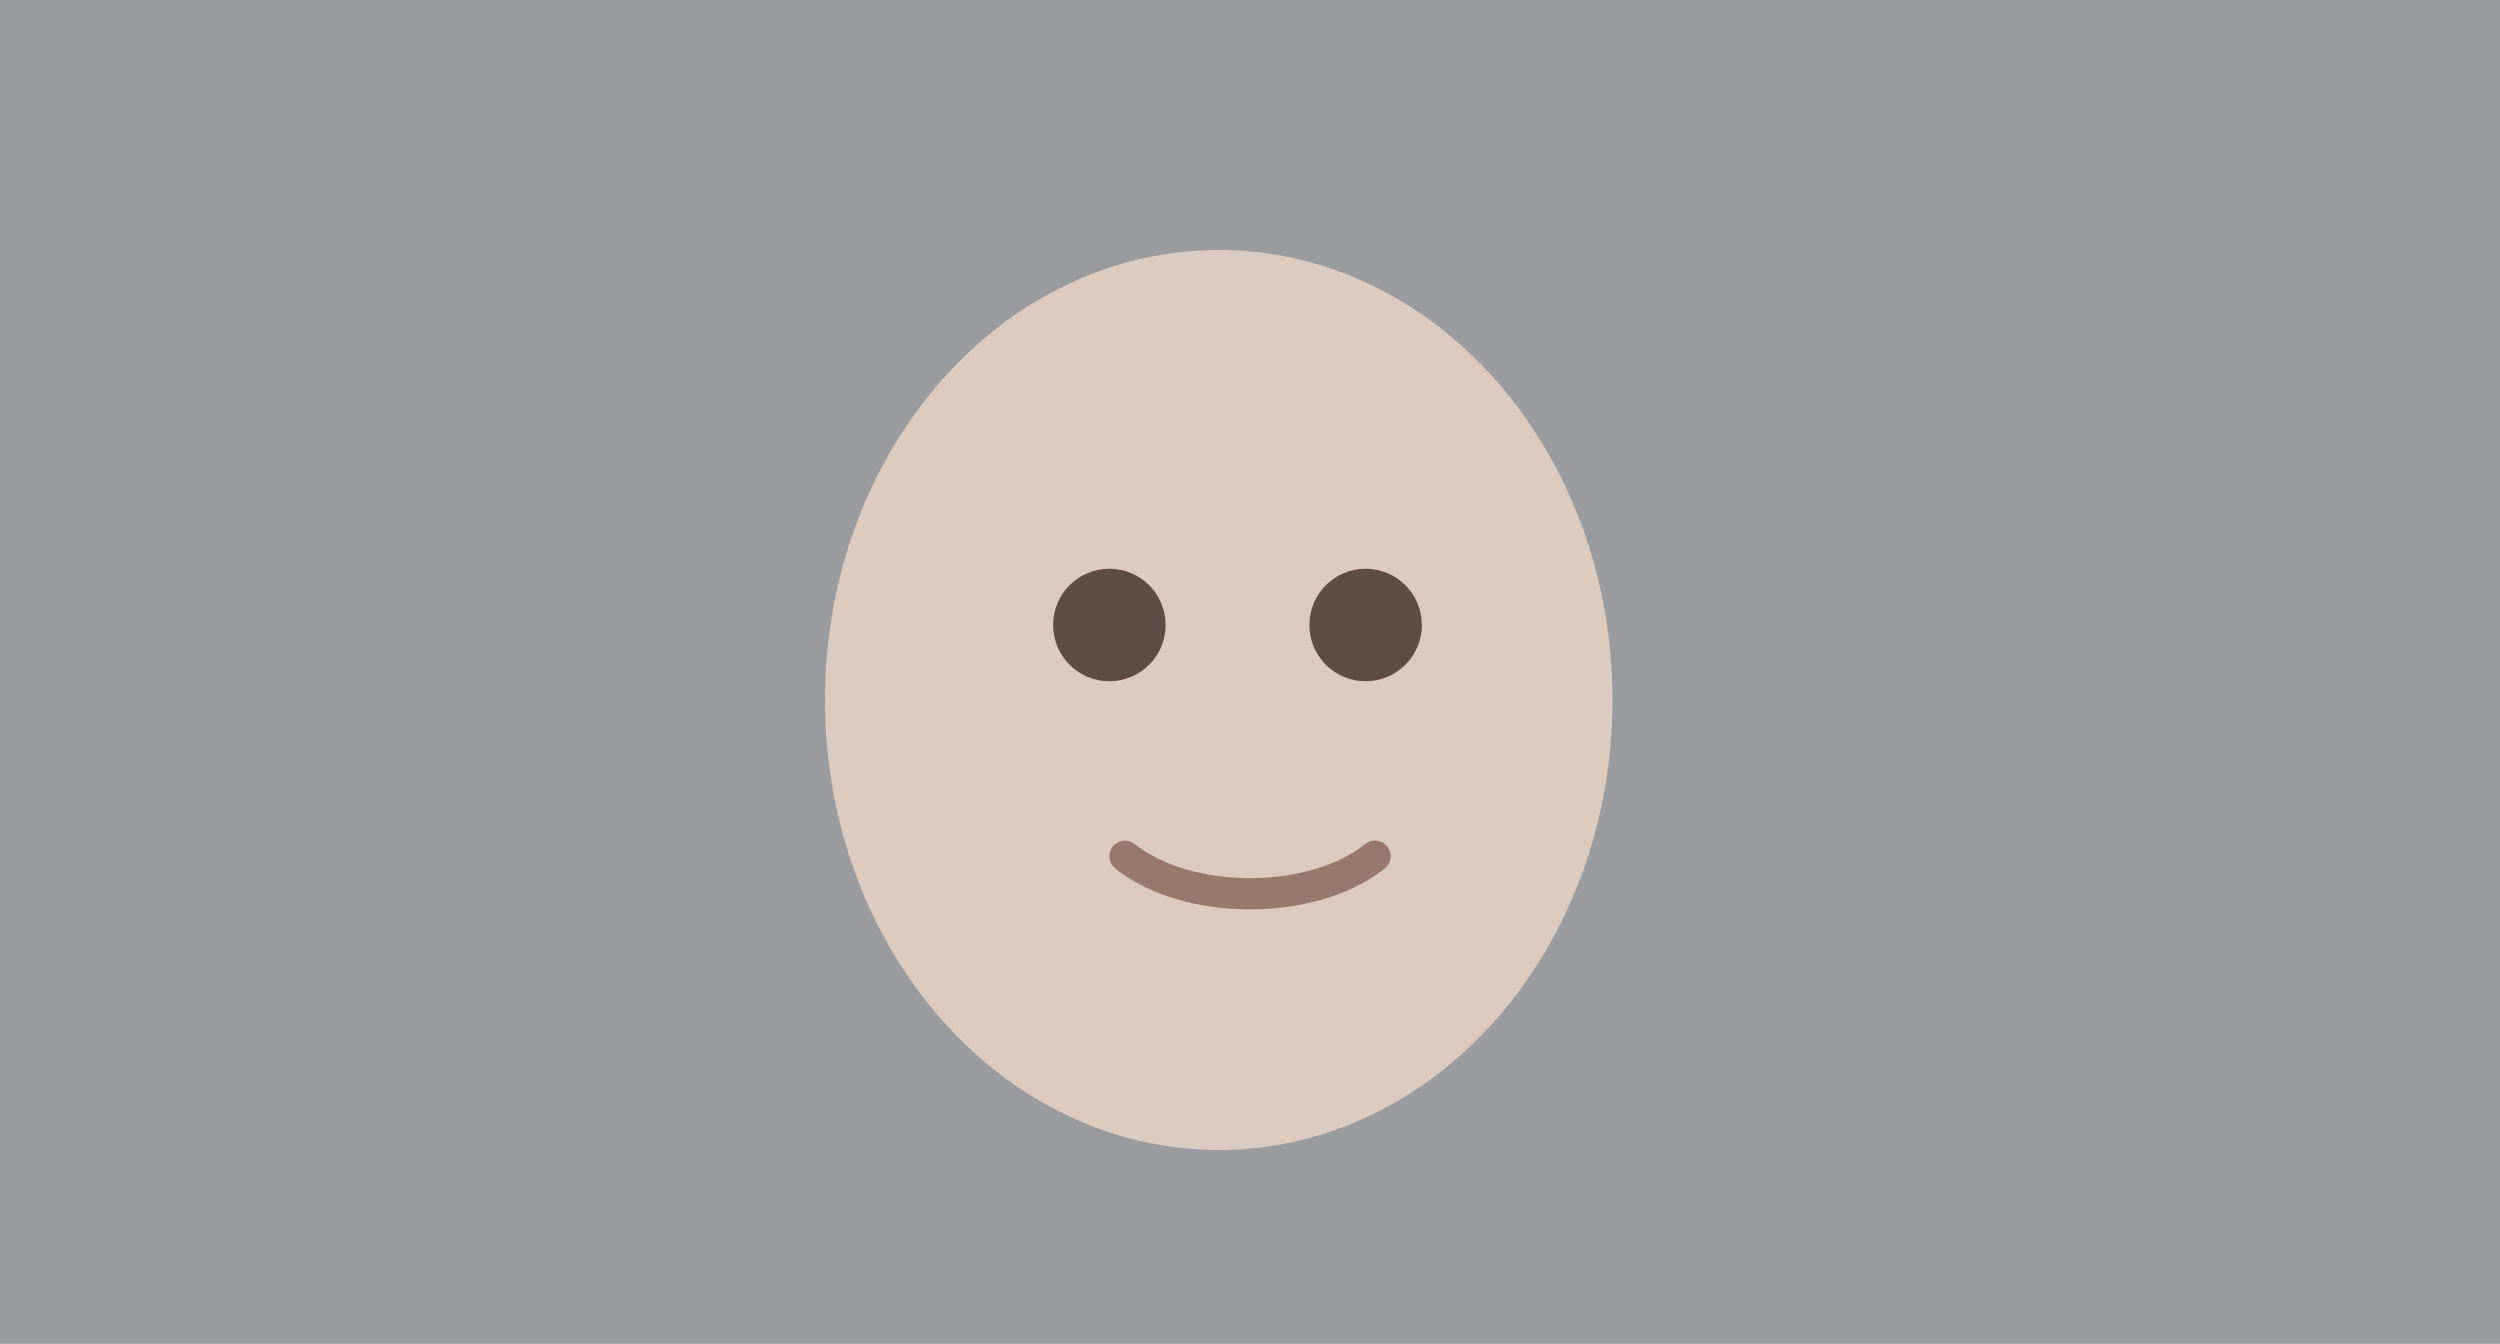
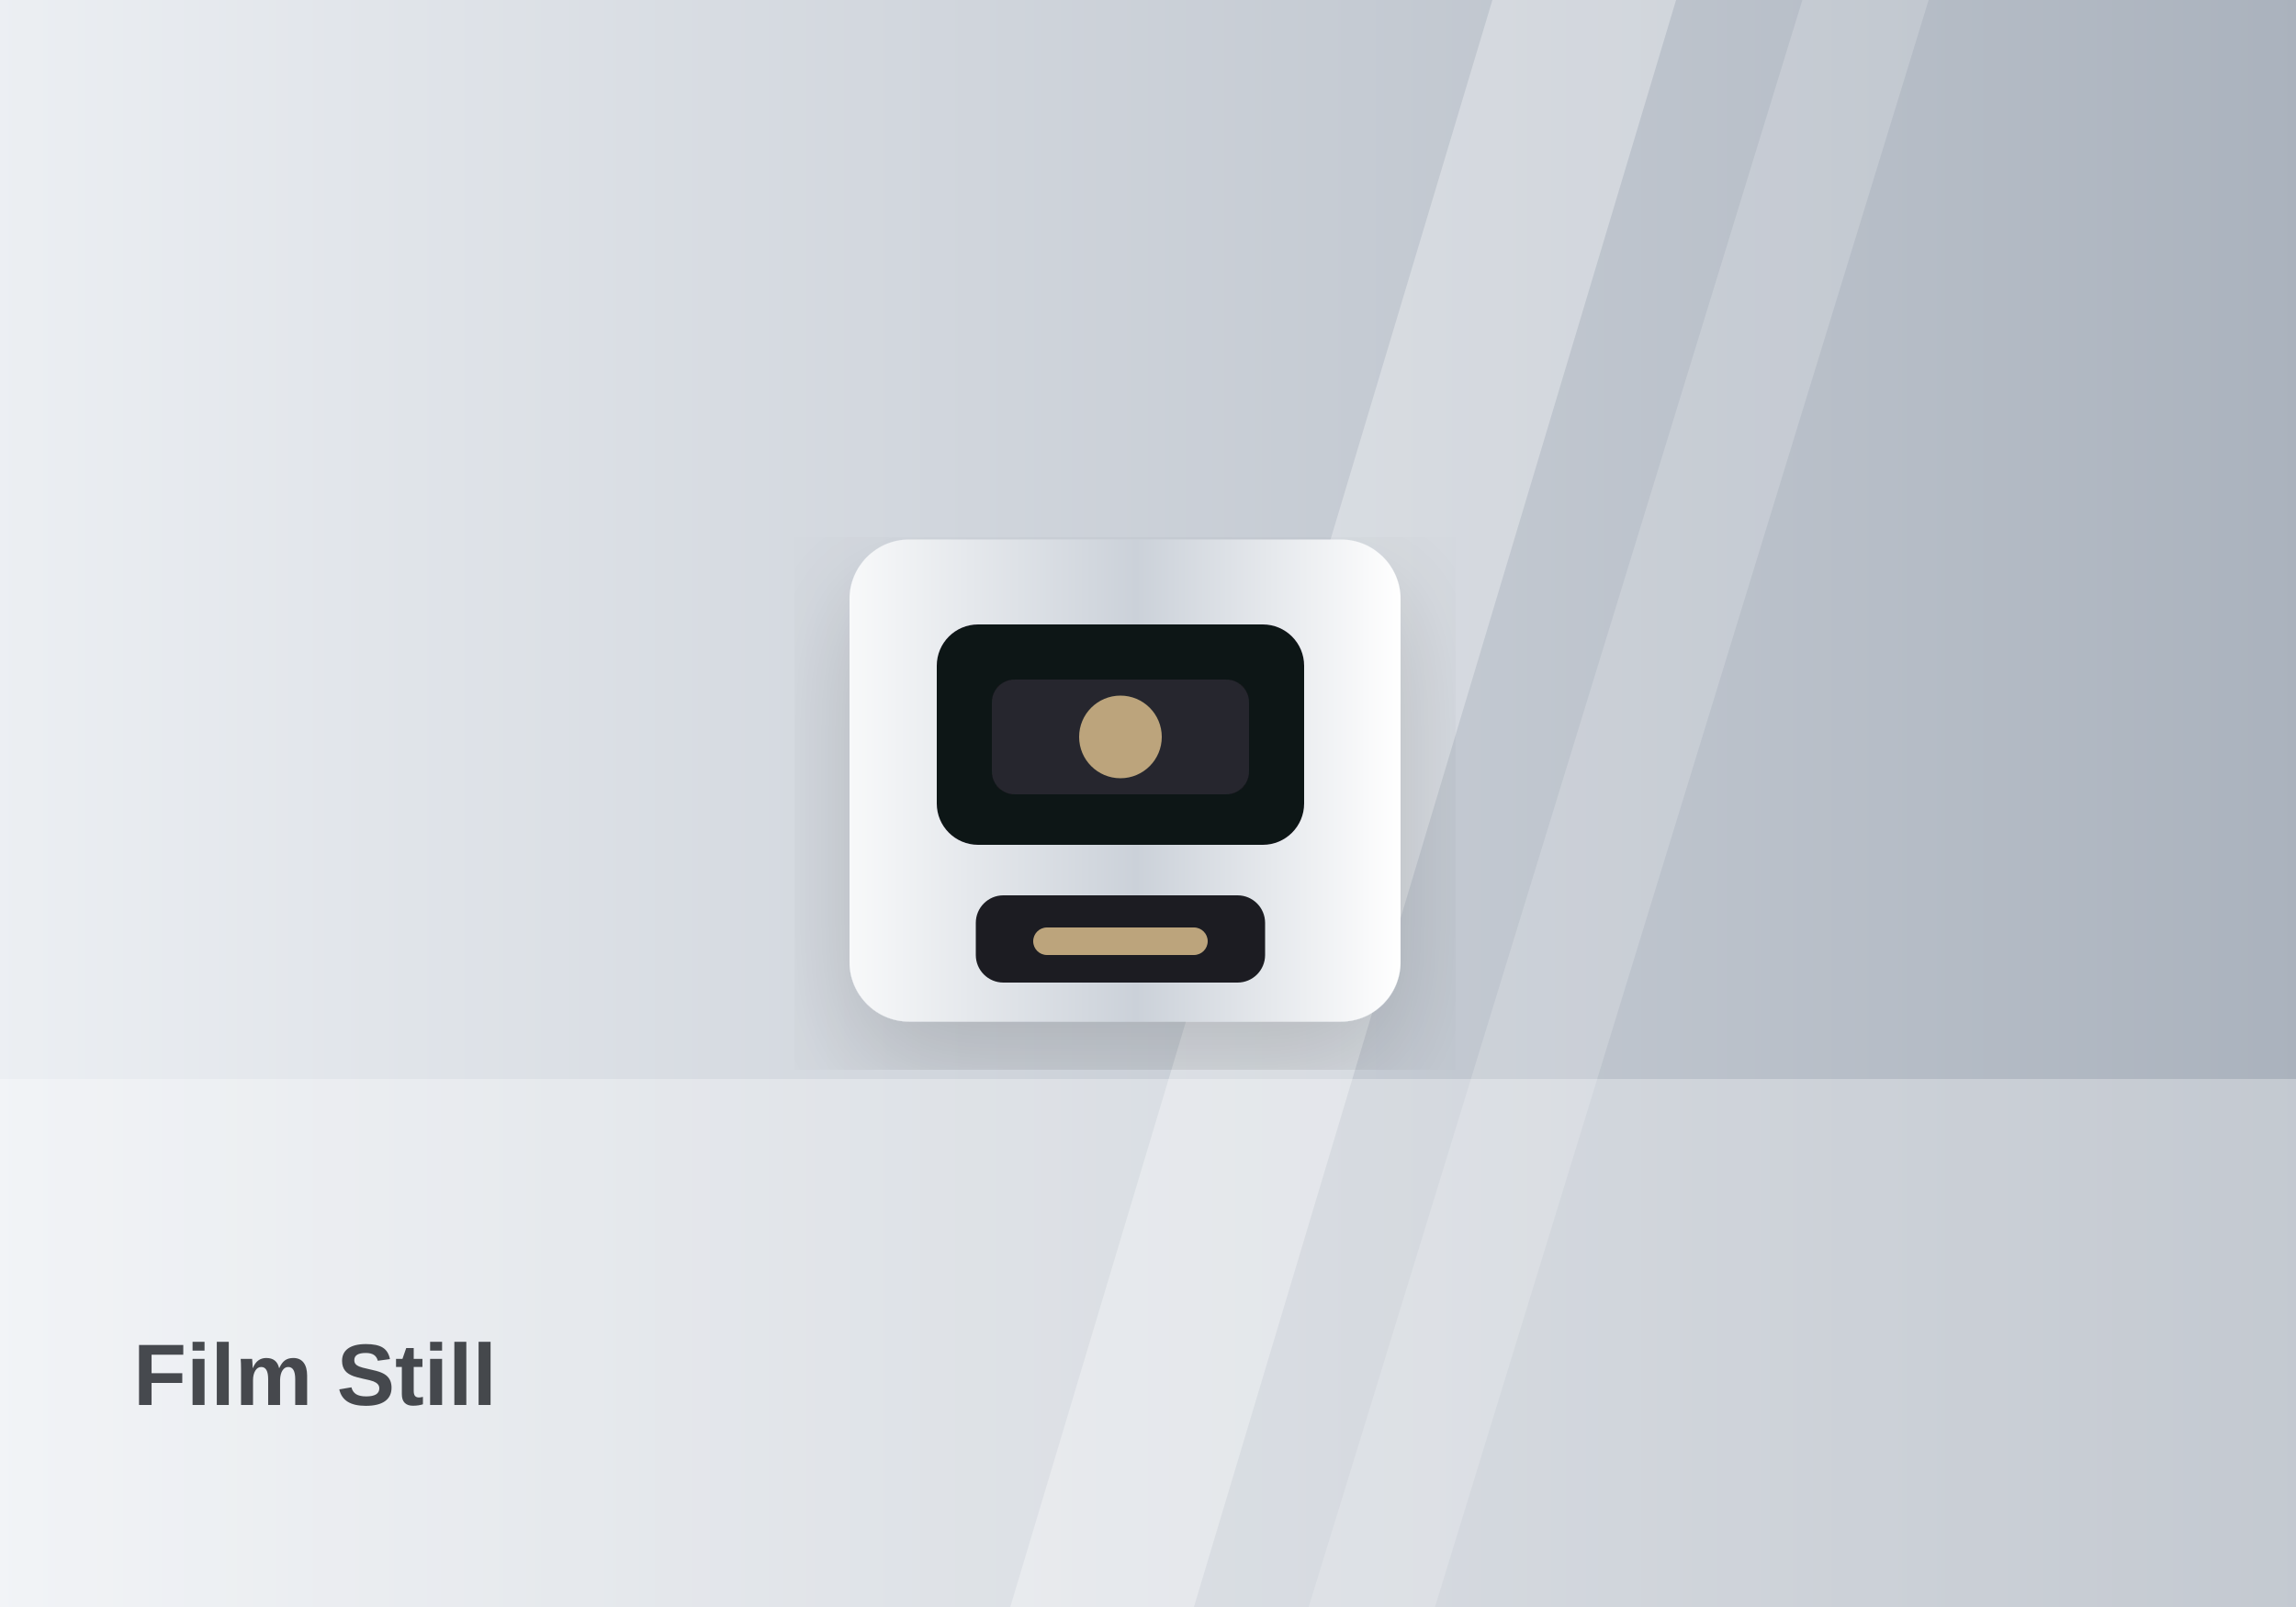
- <svg xmlns="http://www.w3.org/2000/svg" width="800" height="430" viewBox="0 0 800 430">
-   <rect width="800" height="430" fill="#8b8e92" />
-   <ellipse cx="390" cy="224" rx="126" ry="144" fill="#d7c3b5" />
-   <circle cx="355" cy="200" r="18" fill="#47362c" />
-   <circle cx="437" cy="200" r="18" fill="#47362c" />
-   <path d="M360 274 C380 290 420 290 440 274" stroke="#8b6558" stroke-width="10" fill="none" stroke-linecap="round" />
-   <rect width="800" height="430" fill="#fff" opacity=".12" />
+ <svg xmlns="http://www.w3.org/2000/svg" width="1000" height="700" viewBox="0 0 1000 700">
+   <defs>
+     <linearGradient id="g" x1="0" x2="1">
+       <stop offset="0" stop-color="#eceff3" />
+       <stop offset="1" stop-color="#aab2bd" />
+     </linearGradient>
+     <linearGradient id="m" x1="0" x2="1">
+       <stop offset="0" stop-color="#f8f9fa" />
+       <stop offset=".52" stop-color="#cbd1d9" />
+       <stop offset="1" stop-color="#ffffff" />
+     </linearGradient>
+     <filter id="sd">
+       <feDropShadow dx="0" dy="20" stdDeviation="24" flood-color="#000" flood-opacity=".16" />
+     </filter>
+   </defs>
+   <rect width="1000" height="700" fill="url(#g)" />
+   <rect x="0" y="470" width="1000" height="230" fill="#ffffff" opacity=".30" />
+   <polygon points="650,0 730,0 520,700 440,700" fill="#fff" opacity=".32" />
+   <polygon points="785,0 840,0 625,700 570,700" fill="#fff" opacity=".18" />
+   <g filter="url(#sd)">
+     <rect x="370" y="235" width="240" height="210" rx="26" fill="url(#m)" />
+     <rect x="408" y="272" width="160" height="96" rx="18" fill="#111319" />
+     <rect x="432" y="296" width="112" height="50" rx="10" fill="#25282d" />
+     <circle cx="488" cy="321" r="18" fill="#bca47c" />
+     <rect x="425" y="390" width="126" height="38" rx="12" fill="#1b1d22" />
+     <rect x="450" y="404" width="76" height="12" rx="6" fill="#bca47c" />
+   </g>
+   <text x="58" y="612" font-family="Arial" font-size="38" font-weight="700" fill="#171a1f" opacity=".78">Film Still</text>
</svg>
